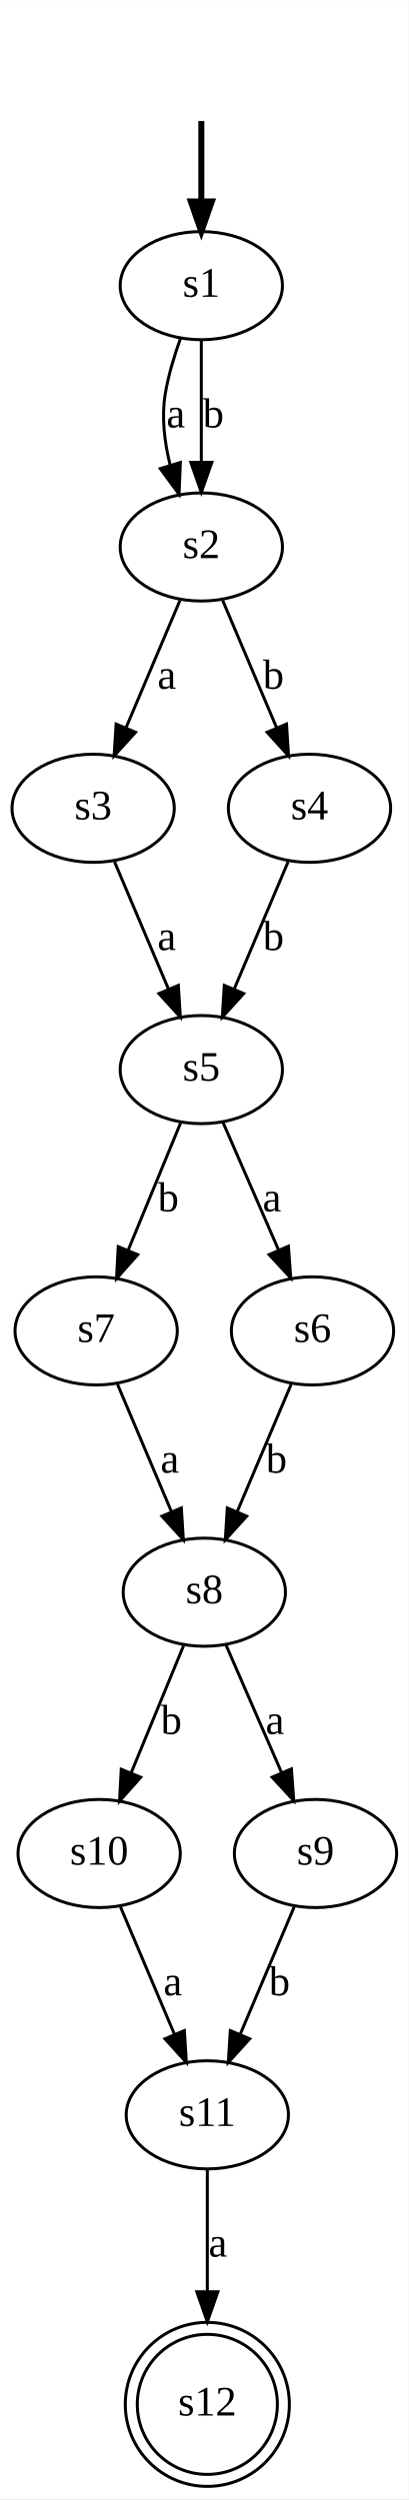
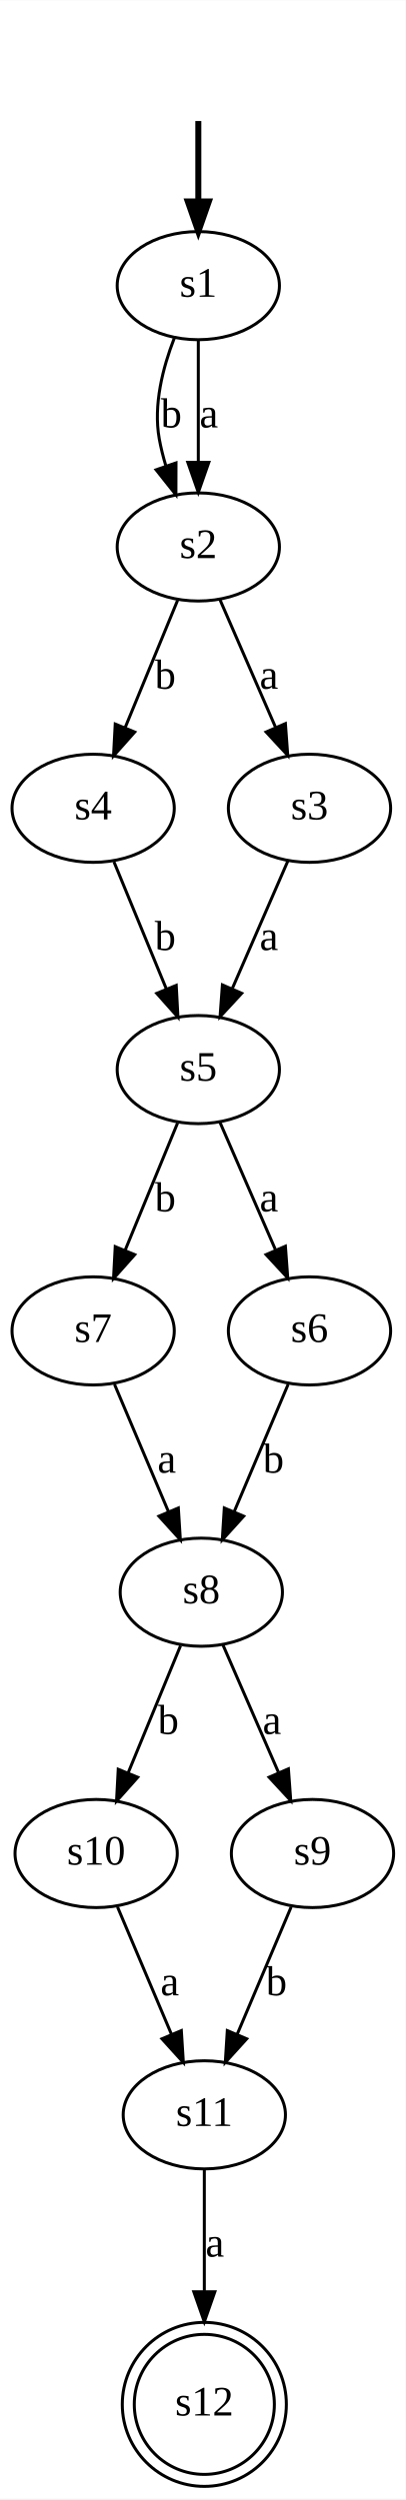
- <svg xmlns="http://www.w3.org/2000/svg" width="136pt" height="832pt" viewBox="0.00 0.00 136.00 831.80">
+ <svg xmlns="http://www.w3.org/2000/svg" width="135pt" height="832pt" viewBox="0.00 0.00 135.00 831.80">
  <g id="graph0" class="graph" transform="scale(1 1) rotate(0) translate(4 827.8)">
-     <polygon fill="white" stroke="transparent" points="-4,4 -4,-827.8 132,-827.8 132,4 -4,4" />
+     <polygon fill="white" stroke="transparent" points="-4,4 -4,-827.8 131,-827.8 131,4 -4,4" />
    <g id="node1" class="node">
</g>
-     <g id="node13" class="node">
-       <ellipse fill="none" stroke="black" cx="63" cy="-732.8" rx="27" ry="18" />
-       <text text-anchor="middle" x="63" y="-729.1" font-family="Times New Roman,serif" font-size="14.00">s1</text>
+     <g id="node2" class="node">
+       <ellipse fill="none" stroke="black" cx="62" cy="-732.8" rx="27" ry="18" />
+       <text text-anchor="middle" x="62" y="-729.1" font-family="Times New Roman,serif" font-size="14.00">s1</text>
    </g>
    <g id="edge1" class="edge">
-       <path fill="none" stroke="black" stroke-width="2" d="M63,-787.61C63,-779.59 63,-769.84 63,-760.86" />
-       <polygon fill="black" stroke="black" stroke-width="2" points="66.5,-760.82 63,-750.82 59.5,-760.82 66.5,-760.82" />
+       <path fill="none" stroke="black" stroke-width="2" d="M62,-787.61C62,-779.59 62,-769.84 62,-760.86" />
+       <polygon fill="black" stroke="black" stroke-width="2" points="65.5,-760.82 62,-750.82 58.5,-760.82 65.5,-760.82" />
    </g>
-     <g id="node2" class="node">
-       <ellipse fill="none" stroke="black" cx="63" cy="-645.8" rx="27" ry="18" />
-       <text text-anchor="middle" x="63" y="-642.1" font-family="Times New Roman,serif" font-size="14.00">s2</text>
+     <g id="node10" class="node">
+       <ellipse fill="none" stroke="black" cx="62" cy="-645.8" rx="27" ry="18" />
+       <text text-anchor="middle" x="62" y="-642.1" font-family="Times New Roman,serif" font-size="14.00">s2</text>
+     </g>
+     <g id="edge5" class="edge">
+       <path fill="none" stroke="black" d="M53.98,-715.27C50.22,-705.6 46.97,-693.1 49,-681.8 49.53,-678.87 50.28,-675.86 51.17,-672.9" />
+       <polygon fill="black" stroke="black" points="54.57,-673.79 54.54,-663.19 47.95,-671.49 54.57,-673.79" />
+       <text text-anchor="middle" x="53" y="-685.6" font-family="Times New Roman,serif" font-size="14.00">b</text>
+     </g>
+     <g id="edge9" class="edge">
+       <path fill="none" stroke="black" d="M62,-714.59C62,-702.96 62,-687.34 62,-674.03" />
+       <polygon fill="black" stroke="black" points="65.5,-673.97 62,-663.97 58.5,-673.97 65.5,-673.97" />
+       <text text-anchor="middle" x="65.5" y="-685.6" font-family="Times New Roman,serif" font-size="14.00">a</text>
+     </g>
+     <g id="node3" class="node">
+       <ellipse fill="none" stroke="black" cx="28" cy="-210.8" rx="27" ry="18" />
+       <text text-anchor="middle" x="28" y="-207.1" font-family="Times New Roman,serif" font-size="14.00">s10</text>
    </g>
    <g id="node4" class="node">
+       <ellipse fill="none" stroke="black" cx="64" cy="-123.8" rx="27" ry="18" />
+       <text text-anchor="middle" x="64" y="-120.1" font-family="Times New Roman,serif" font-size="14.00">s11</text>
+     </g>
+     <g id="edge15" class="edge">
+       <path fill="none" stroke="black" d="M35.11,-193C40.22,-180.93 47.21,-164.43 53.03,-150.69" />
+       <polygon fill="black" stroke="black" points="56.35,-151.84 57.02,-141.26 49.9,-149.11 56.35,-151.84" />
+       <text text-anchor="middle" x="52.5" y="-163.6" font-family="Times New Roman,serif" font-size="14.00">a</text>
+     </g>
+     <g id="node6" class="node">
+       <ellipse fill="none" stroke="black" cx="64" cy="-27.4" rx="23.31" ry="23.31" />
+       <ellipse fill="none" stroke="black" cx="64" cy="-27.4" rx="27.3" ry="27.3" />
+       <text text-anchor="middle" x="64" y="-23.7" font-family="Times New Roman,serif" font-size="14.00">s12</text>
+     </g>
+     <g id="edge4" class="edge">
+       <path fill="none" stroke="black" d="M64,-105.48C64,-94.2 64,-79.05 64,-65.16" />
+       <polygon fill="black" stroke="black" points="67.5,-64.88 64,-54.88 60.5,-64.88 67.5,-64.88" />
+       <text text-anchor="middle" x="67.5" y="-76.6" font-family="Times New Roman,serif" font-size="14.00">a</text>
+     </g>
+     <g id="node5" class="node">
+       <ellipse fill="none" stroke="black" cx="100" cy="-210.8" rx="27" ry="18" />
+       <text text-anchor="middle" x="100" y="-207.1" font-family="Times New Roman,serif" font-size="14.00">s9</text>
+     </g>
+     <g id="edge2" class="edge">
+       <path fill="none" stroke="black" d="M92.89,-193C87.78,-180.93 80.79,-164.43 74.97,-150.69" />
+       <polygon fill="black" stroke="black" points="78.1,-149.11 70.98,-141.26 71.65,-151.84 78.1,-149.11" />
+       <text text-anchor="middle" x="88" y="-163.6" font-family="Times New Roman,serif" font-size="14.00">b</text>
+     </g>
+     <g id="node7" class="node">
+       <ellipse fill="none" stroke="black" cx="27" cy="-384.8" rx="27" ry="18" />
+       <text text-anchor="middle" x="27" y="-381.1" font-family="Times New Roman,serif" font-size="14.00">s7</text>
+     </g>
+     <g id="node12" class="node">
+       <ellipse fill="none" stroke="black" cx="63" cy="-297.8" rx="27" ry="18" />
+       <text text-anchor="middle" x="63" y="-294.1" font-family="Times New Roman,serif" font-size="14.00">s8</text>
+     </g>
+     <g id="edge13" class="edge">
+       <path fill="none" stroke="black" d="M34.11,-367C39.22,-354.93 46.21,-338.43 52.03,-324.69" />
+       <polygon fill="black" stroke="black" points="55.35,-325.84 56.02,-315.26 48.9,-323.11 55.35,-325.84" />
+       <text text-anchor="middle" x="51.5" y="-337.6" font-family="Times New Roman,serif" font-size="14.00">a</text>
+     </g>
+     <g id="node8" class="node">
+       <ellipse fill="none" stroke="black" cx="62" cy="-471.8" rx="27" ry="18" />
+       <text text-anchor="middle" x="62" y="-468.1" font-family="Times New Roman,serif" font-size="14.00">s5</text>
+     </g>
+     <g id="edge3" class="edge">
+       <path fill="none" stroke="black" d="M55.09,-454C50.12,-441.93 43.32,-425.43 37.66,-411.69" />
+       <polygon fill="black" stroke="black" points="40.83,-410.18 33.78,-402.26 34.35,-412.84 40.83,-410.18" />
+       <text text-anchor="middle" x="51" y="-424.6" font-family="Times New Roman,serif" font-size="14.00">b</text>
+     </g>
+     <g id="node11" class="node">
+       <ellipse fill="none" stroke="black" cx="99" cy="-384.8" rx="27" ry="18" />
+       <text text-anchor="middle" x="99" y="-381.1" font-family="Times New Roman,serif" font-size="14.00">s6</text>
+     </g>
+     <g id="edge16" class="edge">
+       <path fill="none" stroke="black" d="M69.13,-454.41C74.37,-442.37 81.6,-425.78 87.63,-411.92" />
+       <polygon fill="black" stroke="black" points="90.98,-412.99 91.76,-402.42 84.56,-410.2 90.98,-412.99" />
+       <text text-anchor="middle" x="85.5" y="-424.6" font-family="Times New Roman,serif" font-size="14.00">a</text>
+     </g>
+     <g id="node9" class="node">
      <ellipse fill="none" stroke="black" cx="27" cy="-558.8" rx="27" ry="18" />
-       <text text-anchor="middle" x="27" y="-555.1" font-family="Times New Roman,serif" font-size="14.00">s3</text>
+       <text text-anchor="middle" x="27" y="-555.1" font-family="Times New Roman,serif" font-size="14.00">s4</text>
+     </g>
+     <g id="edge12" class="edge">
+       <path fill="none" stroke="black" d="M33.91,-541C38.88,-528.93 45.68,-512.43 51.34,-498.69" />
+       <polygon fill="black" stroke="black" points="54.65,-499.84 55.22,-489.26 48.17,-497.18 54.65,-499.84" />
+       <text text-anchor="middle" x="51" y="-511.6" font-family="Times New Roman,serif" font-size="14.00">b</text>
+     </g>
+     <g id="edge6" class="edge">
+       <path fill="none" stroke="black" d="M55.09,-628C50.12,-615.93 43.32,-599.43 37.66,-585.69" />
+       <polygon fill="black" stroke="black" points="40.83,-584.18 33.78,-576.26 34.35,-586.84 40.83,-584.18" />
+       <text text-anchor="middle" x="51" y="-598.6" font-family="Times New Roman,serif" font-size="14.00">b</text>
+     </g>
+     <g id="node13" class="node">
+       <ellipse fill="none" stroke="black" cx="99" cy="-558.8" rx="27" ry="18" />
+       <text text-anchor="middle" x="99" y="-555.1" font-family="Times New Roman,serif" font-size="14.00">s3</text>
+     </g>
+     <g id="edge7" class="edge">
+       <path fill="none" stroke="black" d="M69.13,-628.41C74.37,-616.37 81.6,-599.78 87.63,-585.92" />
+       <polygon fill="black" stroke="black" points="90.98,-586.99 91.76,-576.42 84.56,-584.2 90.98,-586.99" />
+       <text text-anchor="middle" x="85.5" y="-598.6" font-family="Times New Roman,serif" font-size="14.00">a</text>
+     </g>
+     <g id="edge10" class="edge">
+       <path fill="none" stroke="black" d="M91.89,-367C86.78,-354.93 79.79,-338.43 73.97,-324.69" />
+       <polygon fill="black" stroke="black" points="77.1,-323.11 69.98,-315.26 70.65,-325.84 77.1,-323.11" />
+       <text text-anchor="middle" x="87" y="-337.6" font-family="Times New Roman,serif" font-size="14.00">b</text>
+     </g>
+     <g id="edge11" class="edge">
+       <path fill="none" stroke="black" d="M56.09,-280C51.12,-267.93 44.32,-251.43 38.66,-237.69" />
+       <polygon fill="black" stroke="black" points="41.83,-236.18 34.78,-228.26 35.35,-238.84 41.83,-236.18" />
+       <text text-anchor="middle" x="52" y="-250.6" font-family="Times New Roman,serif" font-size="14.00">b</text>
    </g>
    <g id="edge14" class="edge">
-       <path fill="none" stroke="black" d="M55.89,-628C50.78,-615.93 43.79,-599.43 37.97,-585.69" />
-       <polygon fill="black" stroke="black" points="41.1,-584.11 33.98,-576.26 34.65,-586.84 41.1,-584.11" />
-       <text text-anchor="middle" x="51.5" y="-598.6" font-family="Times New Roman,serif" font-size="14.00">a</text>
-     </g>
-     <g id="node8" class="node">
-       <ellipse fill="none" stroke="black" cx="99" cy="-558.8" rx="27" ry="18" />
-       <text text-anchor="middle" x="99" y="-555.1" font-family="Times New Roman,serif" font-size="14.00">s4</text>
-     </g>
-     <g id="edge13" class="edge">
-       <path fill="none" stroke="black" d="M70.11,-628C75.22,-615.93 82.21,-599.43 88.03,-585.69" />
-       <polygon fill="black" stroke="black" points="91.35,-586.84 92.02,-576.26 84.9,-584.11 91.35,-586.84" />
-       <text text-anchor="middle" x="87" y="-598.6" font-family="Times New Roman,serif" font-size="14.00">b</text>
-     </g>
-     <g id="node3" class="node">
-       <ellipse fill="none" stroke="black" cx="29" cy="-210.8" rx="27" ry="18" />
-       <text text-anchor="middle" x="29" y="-207.1" font-family="Times New Roman,serif" font-size="14.00">s10</text>
-     </g>
-     <g id="node6" class="node">
-       <ellipse fill="none" stroke="black" cx="65" cy="-123.8" rx="27" ry="18" />
-       <text text-anchor="middle" x="65" y="-120.1" font-family="Times New Roman,serif" font-size="14.00">s11</text>
-     </g>
-     <g id="edge7" class="edge">
-       <path fill="none" stroke="black" d="M36.11,-193C41.22,-180.93 48.21,-164.43 54.03,-150.69" />
-       <polygon fill="black" stroke="black" points="57.35,-151.84 58.02,-141.26 50.9,-149.11 57.35,-151.84" />
-       <text text-anchor="middle" x="53.5" y="-163.6" font-family="Times New Roman,serif" font-size="14.00">a</text>
-     </g>
-     <g id="node10" class="node">
-       <ellipse fill="none" stroke="black" cx="63" cy="-471.8" rx="27" ry="18" />
-       <text text-anchor="middle" x="63" y="-468.1" font-family="Times New Roman,serif" font-size="14.00">s5</text>
-     </g>
-     <g id="edge12" class="edge">
-       <path fill="none" stroke="black" d="M34.11,-541C39.22,-528.93 46.21,-512.43 52.03,-498.69" />
-       <polygon fill="black" stroke="black" points="55.35,-499.84 56.02,-489.26 48.9,-497.11 55.35,-499.84" />
-       <text text-anchor="middle" x="51.5" y="-511.6" font-family="Times New Roman,serif" font-size="14.00">a</text>
-     </g>
-     <g id="node5" class="node">
-       <ellipse fill="none" stroke="black" cx="28" cy="-384.8" rx="27" ry="18" />
-       <text text-anchor="middle" x="28" y="-381.1" font-family="Times New Roman,serif" font-size="14.00">s7</text>
-     </g>
-     <g id="node7" class="node">
-       <ellipse fill="none" stroke="black" cx="64" cy="-297.8" rx="27" ry="18" />
-       <text text-anchor="middle" x="64" y="-294.1" font-family="Times New Roman,serif" font-size="14.00">s8</text>
-     </g>
-     <g id="edge15" class="edge">
-       <path fill="none" stroke="black" d="M35.11,-367C40.22,-354.93 47.21,-338.43 53.03,-324.69" />
-       <polygon fill="black" stroke="black" points="56.35,-325.84 57.02,-315.26 49.9,-323.11 56.35,-325.84" />
-       <text text-anchor="middle" x="52.5" y="-337.6" font-family="Times New Roman,serif" font-size="14.00">a</text>
-     </g>
-     <g id="node9" class="node">
-       <ellipse fill="none" stroke="black" cx="65" cy="-27.4" rx="23.31" ry="23.31" />
-       <ellipse fill="none" stroke="black" cx="65" cy="-27.4" rx="27.3" ry="27.3" />
-       <text text-anchor="middle" x="65" y="-23.7" font-family="Times New Roman,serif" font-size="14.00">s12</text>
-     </g>
-     <g id="edge10" class="edge">
-       <path fill="none" stroke="black" d="M65,-105.48C65,-94.2 65,-79.05 65,-65.16" />
-       <polygon fill="black" stroke="black" points="68.5,-64.88 65,-54.88 61.5,-64.88 68.5,-64.88" />
-       <text text-anchor="middle" x="68.5" y="-76.6" font-family="Times New Roman,serif" font-size="14.00">a</text>
-     </g>
-     <g id="edge3" class="edge">
-       <path fill="none" stroke="black" d="M57.09,-280C52.12,-267.93 45.32,-251.43 39.66,-237.69" />
-       <polygon fill="black" stroke="black" points="42.83,-236.18 35.78,-228.26 36.35,-238.84 42.83,-236.18" />
-       <text text-anchor="middle" x="53" y="-250.6" font-family="Times New Roman,serif" font-size="14.00">b</text>
-     </g>
-     <g id="node12" class="node">
-       <ellipse fill="none" stroke="black" cx="101" cy="-210.8" rx="27" ry="18" />
-       <text text-anchor="middle" x="101" y="-207.1" font-family="Times New Roman,serif" font-size="14.00">s9</text>
-     </g>
-     <g id="edge6" class="edge">
-       <path fill="none" stroke="black" d="M71.13,-280.41C76.37,-268.37 83.6,-251.78 89.63,-237.92" />
-       <polygon fill="black" stroke="black" points="92.98,-238.99 93.76,-228.42 86.56,-236.2 92.98,-238.99" />
-       <text text-anchor="middle" x="87.5" y="-250.6" font-family="Times New Roman,serif" font-size="14.00">a</text>
-     </g>
-     <g id="edge4" class="edge">
-       <path fill="none" stroke="black" d="M91.89,-541C86.78,-528.93 79.79,-512.43 73.97,-498.69" />
-       <polygon fill="black" stroke="black" points="77.1,-497.11 69.98,-489.26 70.65,-499.84 77.1,-497.11" />
-       <text text-anchor="middle" x="87" y="-511.6" font-family="Times New Roman,serif" font-size="14.00">b</text>
+       <path fill="none" stroke="black" d="M70.13,-280.41C75.37,-268.37 82.6,-251.78 88.63,-237.92" />
+       <polygon fill="black" stroke="black" points="91.98,-238.99 92.76,-228.42 85.56,-236.2 91.98,-238.99" />
+       <text text-anchor="middle" x="86.5" y="-250.6" font-family="Times New Roman,serif" font-size="14.00">a</text>
    </g>
    <g id="edge8" class="edge">
-       <path fill="none" stroke="black" d="M56.09,-454C51.12,-441.93 44.32,-425.43 38.66,-411.69" />
-       <polygon fill="black" stroke="black" points="41.83,-410.18 34.78,-402.26 35.35,-412.84 41.83,-410.18" />
-       <text text-anchor="middle" x="52" y="-424.6" font-family="Times New Roman,serif" font-size="14.00">b</text>
-     </g>
-     <g id="node11" class="node">
-       <ellipse fill="none" stroke="black" cx="100" cy="-384.8" rx="27" ry="18" />
-       <text text-anchor="middle" x="100" y="-381.1" font-family="Times New Roman,serif" font-size="14.00">s6</text>
-     </g>
-     <g id="edge2" class="edge">
-       <path fill="none" stroke="black" d="M70.13,-454.41C75.37,-442.37 82.6,-425.78 88.63,-411.92" />
-       <polygon fill="black" stroke="black" points="91.98,-412.99 92.76,-402.42 85.56,-410.2 91.98,-412.99" />
-       <text text-anchor="middle" x="86.5" y="-424.6" font-family="Times New Roman,serif" font-size="14.00">a</text>
-     </g>
-     <g id="edge11" class="edge">
-       <path fill="none" stroke="black" d="M92.89,-367C87.78,-354.93 80.79,-338.43 74.97,-324.69" />
-       <polygon fill="black" stroke="black" points="78.1,-323.11 70.98,-315.26 71.65,-325.84 78.1,-323.11" />
-       <text text-anchor="middle" x="88" y="-337.6" font-family="Times New Roman,serif" font-size="14.00">b</text>
-     </g>
-     <g id="edge16" class="edge">
-       <path fill="none" stroke="black" d="M93.89,-193C88.78,-180.93 81.79,-164.43 75.97,-150.69" />
-       <polygon fill="black" stroke="black" points="79.1,-149.11 71.98,-141.26 72.65,-151.84 79.1,-149.11" />
-       <text text-anchor="middle" x="89" y="-163.6" font-family="Times New Roman,serif" font-size="14.00">b</text>
-     </g>
-     <g id="edge5" class="edge">
-       <path fill="none" stroke="black" d="M56.11,-715.35C54.04,-709.59 52.03,-703.01 51,-696.8 49.71,-689.05 50.72,-680.72 52.61,-673.12" />
-       <polygon fill="black" stroke="black" points="56.02,-673.93 55.59,-663.34 49.33,-671.89 56.02,-673.93" />
-       <text text-anchor="middle" x="54.5" y="-685.6" font-family="Times New Roman,serif" font-size="14.00">a</text>
-     </g>
-     <g id="edge9" class="edge">
-       <path fill="none" stroke="black" d="M63,-714.59C63,-702.96 63,-687.34 63,-674.03" />
-       <polygon fill="black" stroke="black" points="66.5,-673.97 63,-663.97 59.5,-673.97 66.5,-673.97" />
-       <text text-anchor="middle" x="67" y="-685.6" font-family="Times New Roman,serif" font-size="14.00">b</text>
+       <path fill="none" stroke="black" d="M91.87,-541.41C86.63,-529.37 79.4,-512.78 73.37,-498.92" />
+       <polygon fill="black" stroke="black" points="76.44,-497.2 69.24,-489.42 70.02,-499.99 76.44,-497.2" />
+       <text text-anchor="middle" x="85.5" y="-511.6" font-family="Times New Roman,serif" font-size="14.00">a</text>
    </g>
  </g>
</svg>
